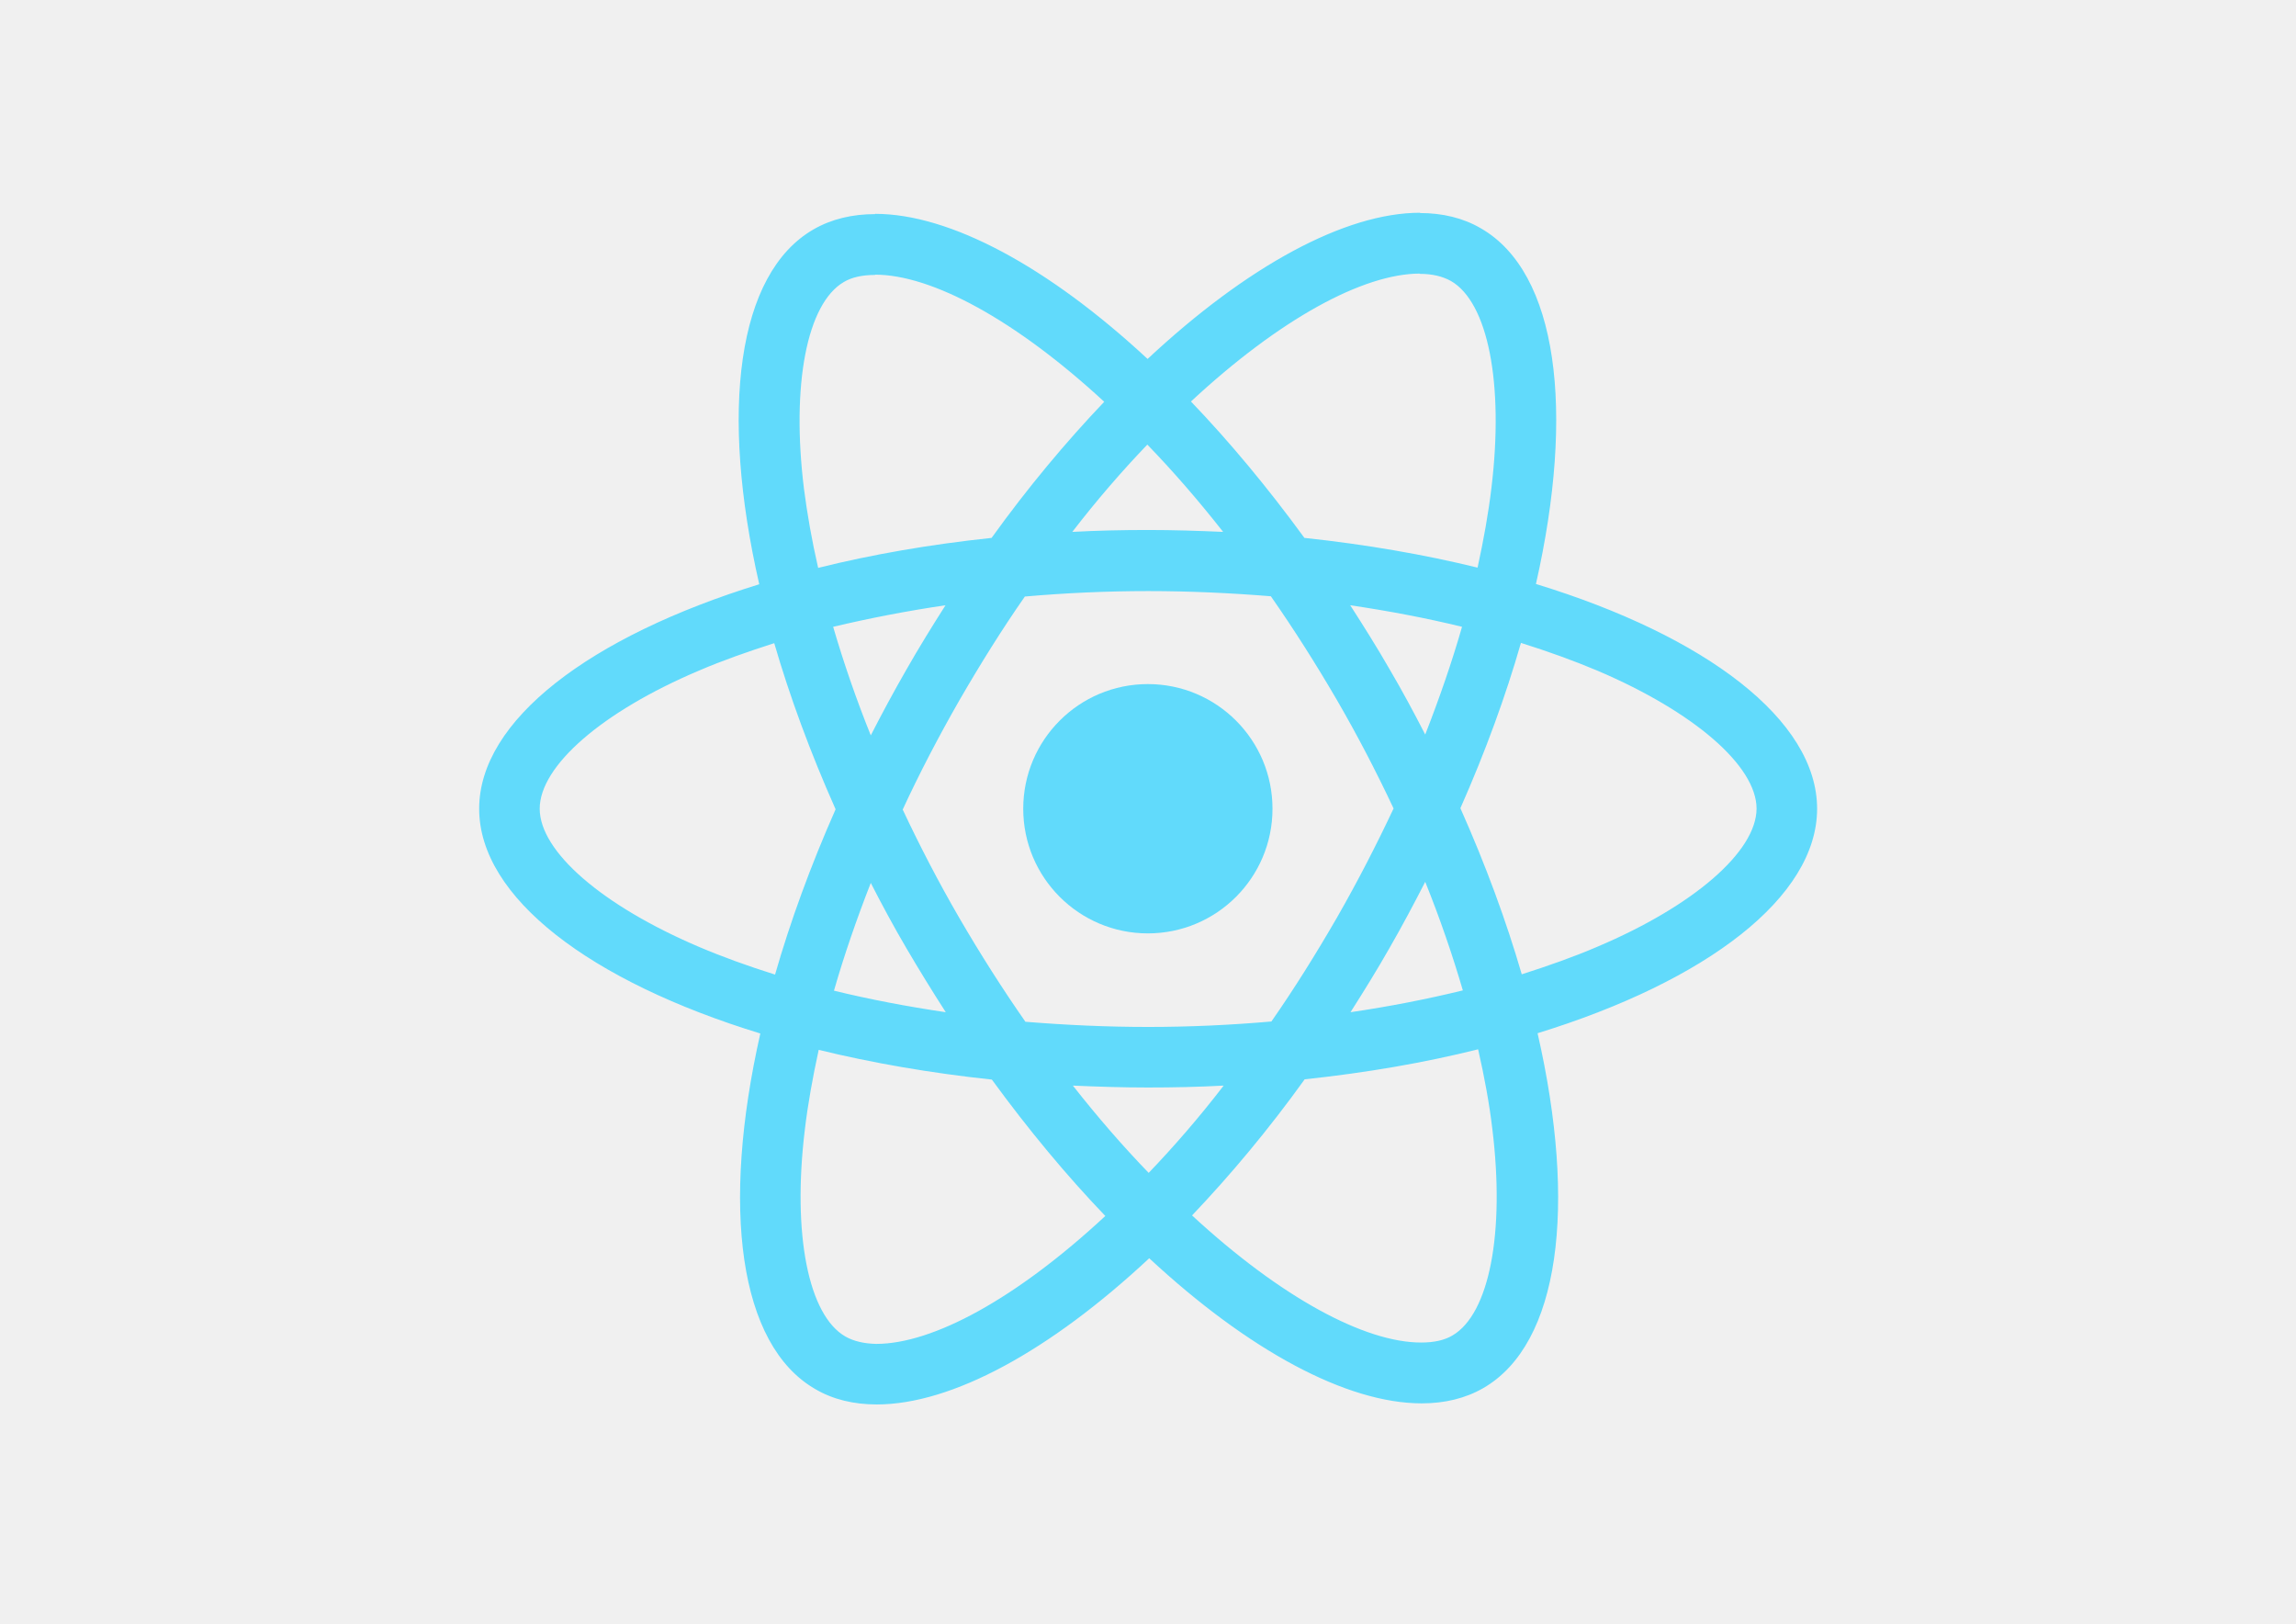
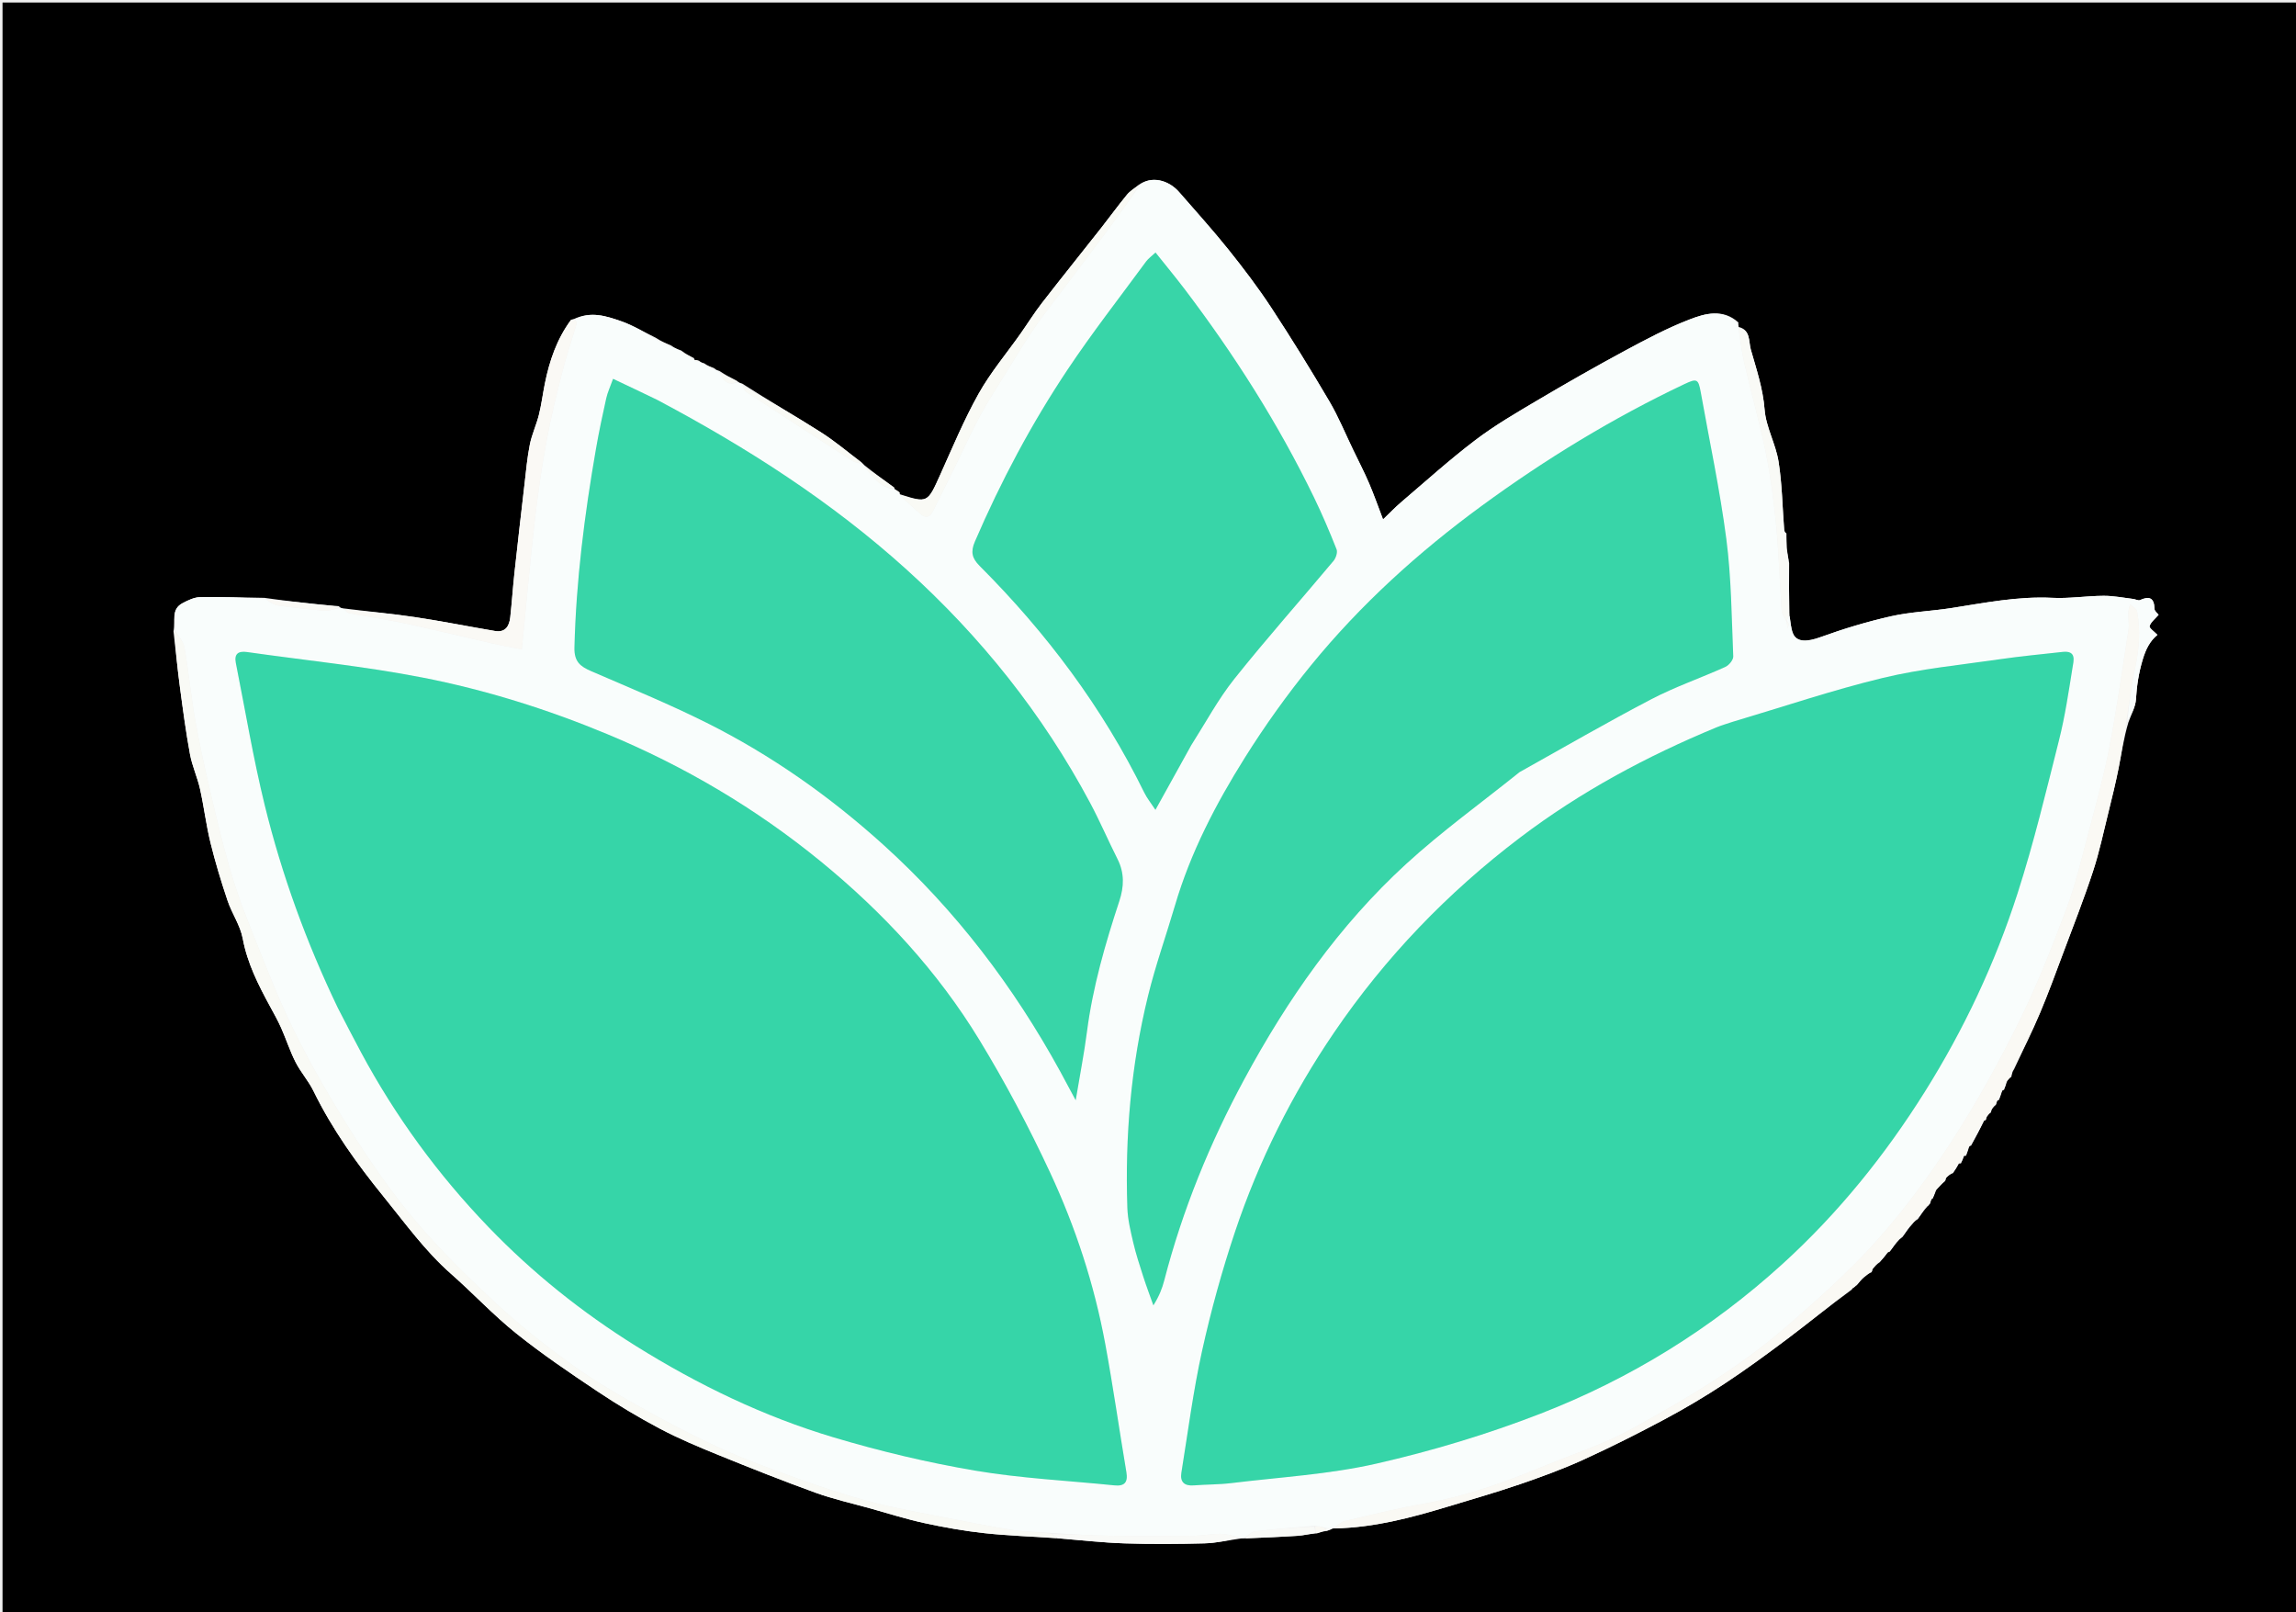
- <svg xmlns="http://www.w3.org/2000/svg" viewBox="0 0 841.9 595.3">
-   <g fill="#61DAFB">
-     <path d="M666.3 296.5c0-32.5-40.7-63.3-103.1-82.4 14.4-63.6 8-114.2-20.2-130.4-6.5-3.8-14.1-5.6-22.4-5.6v22.3c4.6 0 8.3.9 11.4 2.6 13.6 7.8 19.5 37.5 14.9 75.7-1.1 9.4-2.9 19.3-5.1 29.4-19.6-4.8-41-8.5-63.5-10.9-13.5-18.5-27.5-35.3-41.6-50 32.6-30.3 63.2-46.9 84-46.9V78c-27.5 0-63.5 19.6-99.9 53.6-36.4-33.8-72.4-53.2-99.9-53.2v22.3c20.7 0 51.4 16.5 84 46.6-14 14.7-28 31.4-41.3 49.9-22.6 2.4-44 6.1-63.6 11-2.3-10-4-19.7-5.2-29-4.7-38.2 1.1-67.9 14.6-75.8 3-1.8 6.9-2.6 11.5-2.6V78.5c-8.4 0-16 1.8-22.6 5.6-28.1 16.2-34.4 66.7-19.9 130.1-62.2 19.2-102.7 49.9-102.7 82.3 0 32.5 40.7 63.3 103.1 82.4-14.4 63.6-8 114.2 20.2 130.4 6.5 3.8 14.1 5.6 22.5 5.6 27.5 0 63.5-19.6 99.9-53.6 36.4 33.8 72.4 53.2 99.9 53.2 8.4 0 16-1.8 22.6-5.6 28.1-16.2 34.4-66.7 19.9-130.1 62-19.1 102.5-49.9 102.5-82.3zm-130.2-66.7c-3.7 12.9-8.3 26.2-13.5 39.5-4.1-8-8.4-16-13.1-24-4.6-8-9.5-15.8-14.4-23.4 14.2 2.1 27.9 4.7 41 7.9zm-45.8 106.5c-7.8 13.5-15.8 26.3-24.1 38.2-14.9 1.3-30 2-45.2 2-15.1 0-30.2-.7-45-1.9-8.3-11.9-16.4-24.6-24.2-38-7.6-13.1-14.5-26.4-20.8-39.8 6.2-13.4 13.2-26.8 20.7-39.9 7.8-13.5 15.8-26.3 24.1-38.2 14.9-1.3 30-2 45.2-2 15.1 0 30.2.7 45 1.9 8.3 11.9 16.4 24.6 24.2 38 7.6 13.1 14.5 26.4 20.8 39.8-6.3 13.4-13.2 26.8-20.7 39.9zm32.3-13c5.4 13.4 10 26.8 13.8 39.8-13.1 3.2-26.9 5.9-41.2 8 4.9-7.7 9.8-15.6 14.4-23.7 4.6-8 8.9-16.1 13-24.1zM421.2 430c-9.3-9.6-18.6-20.3-27.8-32 9 .4 18.2.7 27.5.7 9.4 0 18.7-.2 27.8-.7-9 11.7-18.3 22.4-27.5 32zm-74.4-58.9c-14.2-2.1-27.9-4.7-41-7.9 3.7-12.9 8.3-26.2 13.5-39.5 4.1 8 8.4 16 13.1 24 4.7 8 9.5 15.8 14.4 23.4zM420.7 163c9.3 9.6 18.6 20.3 27.8 32-9-.4-18.2-.7-27.5-.7-9.4 0-18.7.2-27.8.7 9-11.7 18.3-22.4 27.5-32zm-74 58.9c-4.9 7.7-9.8 15.6-14.4 23.7-4.6 8-8.9 16-13 24-5.4-13.4-10-26.8-13.8-39.8 13.1-3.1 26.9-5.8 41.2-7.9zm-90.5 125.2c-35.4-15.1-58.3-34.9-58.3-50.6 0-15.7 22.9-35.6 58.3-50.6 8.6-3.7 18-7 27.7-10.1 5.7 19.6 13.2 40 22.5 60.9-9.2 20.8-16.6 41.1-22.2 60.6-9.9-3.1-19.3-6.5-28-10.2zM310 490c-13.6-7.8-19.5-37.5-14.9-75.7 1.1-9.4 2.9-19.3 5.1-29.4 19.6 4.8 41 8.5 63.5 10.9 13.5 18.5 27.5 35.3 41.6 50-32.6 30.3-63.2 46.9-84 46.9-4.5-.1-8.3-1-11.3-2.7zm237.2-76.2c4.7 38.2-1.1 67.9-14.6 75.8-3 1.8-6.9 2.6-11.5 2.6-20.7 0-51.4-16.5-84-46.6 14-14.7 28-31.4 41.3-49.9 22.6-2.4 44-6.1 63.6-11 2.3 10.1 4.1 19.8 5.2 29.1zm38.5-66.7c-8.6 3.7-18 7-27.7 10.1-5.7-19.6-13.2-40-22.5-60.9 9.2-20.8 16.6-41.1 22.2-60.6 9.9 3.1 19.3 6.5 28.1 10.2 35.4 15.1 58.3 34.9 58.3 50.6-.1 15.7-23 35.6-58.4 50.6zM320.8 78.4z" />
-     <circle cx="420.9" cy="296.5" r="45.7" />
-     <path d="M520.5 78.1z" />
-   </g>
+ <svg xmlns="http://www.w3.org/2000/svg" version="1.1" id="Layer_1" x="0px" y="0px" width="100%" viewBox="0 0 906 636" enable-background="new 0 0 906 636" xml:space="preserve">
+   <path fill="#000000" opacity="1" stroke="none" d=" M657,637   C438,637 219.5,637 1,637   C1,425 1,213 1,1   C303,1 605,1 907,1   C907,213 907,425 907,637   C823.833,637 740.667,637 657,637  M775.814,456.001   C776.157,455.002 776.5,454.003 777.004,452.581   C777.004,452.581 777.045,452.129 777.803,452.003   C779.572,448.689 781.34,445.376 783.026,442.028   C783.026,442.028 783.061,442.111 783.568,441.94   C783.66,441.634 783.751,441.327 784.044,440.48   C784.378,440.03 784.711,439.58 785.554,438.949   C785.651,438.64 785.747,438.331 786.044,437.481   C786.377,437.031 786.711,436.581 787.555,435.949   C787.651,435.64 787.747,435.331 788.004,434.589   C788.004,434.589 788.045,434.129 788.793,434.003   C789.143,433.01 789.493,432.016 790.004,430.59   C790.004,430.59 790.045,430.129 790.796,430.003   C791.145,429.004 791.494,428.004 792.05,426.47   C792.382,426.023 792.714,425.576 793.694,424.827   C793.839,423.897 793.984,422.967 794.793,421.771   C798.201,414.428 801.811,407.171 804.962,399.719   C808.216,392.024 811.081,384.162 814.011,376.333   C818.054,365.53 822.283,354.784 825.886,343.833   C828.404,336.181 830.058,328.241 832.002,320.405   C833.427,314.659 834.841,308.903 835.995,303.098   C837.18,297.141 838.044,291.12 839.871,285.003   C840.916,281.965 842.669,278.97 842.85,275.882   C843.163,270.514 843.94,265.491 845.504,260.247   C846.765,256.02 848.436,252.846 851.318,250.485   C850.137,249.232 848.007,247.785 848.229,247.042   C848.711,245.431 850.396,244.181 851.788,242.552   C851.415,242.047 850.193,241.154 850.167,240.228   C850.045,235.88 848.176,235.075 844.441,236.76   C843.749,237.073 842.655,236.419 841.734,236.311   C837.85,235.852 833.96,235.057 830.075,235.078   C823.325,235.113 816.55,236.211 809.835,235.877   C796.269,235.202 783.141,237.868 769.897,239.927   C762.032,241.149 753.977,241.402 746.243,243.142   C736.774,245.273 727.406,248.102 718.278,251.414   C713.187,253.261 708.95,253.533 707.486,249.888   C706.623,247.74 706.554,245.272 706.021,242.023   C705.963,235.677 705.905,229.332 705.996,222.172   C705.68,220.404 705.364,218.636 705.016,216.027   C704.959,214.348 704.903,212.668 704.937,210.448   C704.636,210.265 704.335,210.081 704.002,208.99   C703.332,200.025 703.221,190.971 701.815,182.124   C700.708,175.159 696.847,168.538 696.31,161.601   C695.665,153.296 693.077,145.674 690.865,137.9   C689.966,134.742 690.856,130.148 686.012,128.988   C686.012,128.988 686.087,128.954 685.994,128.475   C685.994,128.475 685.838,128.014 685.989,127.232   C679.861,121.67 672.85,123.668 666.619,126.078   C657.878,129.459 649.506,133.898 641.232,138.36   C629.521,144.677 617.95,151.27 606.498,158.047   C598.202,162.955 589.811,167.847 582.155,173.659   C572.085,181.304 562.666,189.813 553.03,198.024   C550.464,200.21 548.128,202.665 545.746,204.94   C543.795,199.845 542.173,195.181 540.228,190.655   C538.324,186.224 536.101,181.929 534,177.582   C530.883,171.134 528.161,164.452 524.539,158.3   C517.194,145.826 509.589,133.49 501.643,121.391   C496.444,113.474 490.686,105.892 484.762,98.493   C478.55,90.736 471.864,83.357 465.343,75.849   C460.906,70.74 454.094,69.438 449.267,72.99   C447.736,74.247 445.954,75.299 444.72,76.8   C441.214,81.069 437.971,85.554 434.552,89.896   C426.758,99.795 418.854,109.608 411.134,119.566   C408.139,123.429 405.549,127.606 402.727,131.607   C397.17,139.485 390.873,146.943 386.182,155.304   C380.425,165.568 375.876,176.524 371.03,187.283   C365.993,198.465 366.11,198.518 355.014,194.985   C355.014,194.985 355.093,194.944 355.003,194.245   C354.353,193.8 353.704,193.355 353.011,192.987   C353.011,192.987 353.088,192.943 352.836,192.305   C348.904,189.499 344.973,186.694 340.925,183.418   C340.739,183.113 340.467,182.96 339.851,182.318   C334.546,178.362 329.457,174.065 323.888,170.523   C313.755,164.078 303.337,158.082 292.821,151.317   C292.226,151.178 291.632,151.039 290.779,150.248   C288.533,149.13 286.286,148.012 283.823,146.313   C283.228,146.174 282.634,146.034 281.782,145.245   C280.534,144.795 279.287,144.345 277.825,143.312   C277.23,143.173 276.635,143.033 275.832,142.311   C275.24,142.176 274.648,142.042 274.012,141.986   C274.012,141.986 274.09,141.942 273.831,141.294   C272.233,140.496 270.635,139.697 268.774,138.274   C267.551,137.836 266.327,137.399 264.811,136.306   C262.886,135.505 260.961,134.703 258.749,133.251   C254.221,131.045 249.848,128.391 245.125,126.746   C239.247,124.699 233.11,122.659 226.163,126.001   C225.859,126.091 225.42,126.082 225.27,126.286   C219.732,133.778 216.81,142.353 214.997,151.369   C214.174,155.466 213.659,159.635 212.649,163.683   C211.664,167.634 209.871,171.402 209.075,175.379   C208.036,180.57 207.575,185.881 206.961,191.151   C205.604,202.789 204.268,214.43 203.002,226.078   C202.37,231.9 201.983,237.749 201.344,243.57   C200.962,247.038 199.411,249.643 195.344,248.959   C184.862,247.195 174.433,245.09 163.925,243.513   C154.657,242.123 145.309,241.264 135.355,240.017   C134.918,239.975 134.481,239.933 133.627,239.148   C130.69,238.896 127.746,238.696 124.815,238.383   C118.206,237.675 111.603,236.911 104.343,235.878   C95.883,235.747 87.42,235.438 78.966,235.603   C76.635,235.648 74.189,236.837 72.044,237.97   C67.405,240.421 69.279,244.91 68.462,249.064   C69.303,256.45 70.032,263.851 71.015,271.218   C72.192,280.04 73.364,288.875 74.978,297.623   C75.833,302.254 77.894,306.651 78.925,311.263   C80.496,318.295 81.342,325.496 83.058,332.487   C84.946,340.184 87.261,347.794 89.786,355.31   C91.5,360.412 94.82,365.113 95.785,370.298   C97.605,380.078 101.953,388.61 106.593,397.135   C108.11,399.923 109.674,402.701 110.961,405.597   C112.943,410.055 114.43,414.752 116.642,419.085   C118.669,423.055 121.764,426.489 123.718,430.487   C131.126,445.64 140.835,459.154 151.44,472.22   C159.938,482.691 167.784,493.631 178.001,502.619   C186.71,510.281 194.662,518.849 203.695,526.085   C213.898,534.258 224.78,541.623 235.662,548.898   C243.615,554.214 251.863,559.161 260.316,563.635   C267.763,567.576 275.587,570.854 283.404,574.031   C296.117,579.198 308.879,584.271 321.782,588.935   C328.83,591.482 336.207,593.127 343.444,595.146   C350.526,597.122 357.552,599.37 364.726,600.925   C372.576,602.627 380.527,604.044 388.508,604.906   C397.96,605.927 407.491,606.223 417.835,606.987   C426.481,607.662 435.118,608.651 443.777,608.931   C454.263,609.271 464.773,609.198 475.263,608.926   C479.868,608.806 484.448,607.75 489.691,607.001   C490.126,606.944 490.562,606.886 491.911,606.986   C498.579,606.657 505.25,606.398 511.91,605.961   C514.287,605.805 516.637,605.22 519.71,604.982   C520.807,604.602 521.904,604.221 523.708,603.999   C524.502,603.685 525.296,603.372 526.006,603.023   C526.006,603.023 526.059,603.097 526.956,603.005   C542.109,602.699 556.591,598.88 570.965,594.537   C580.589,591.63 590.261,588.851 599.768,585.598   C608.204,582.711 616.618,579.636 624.726,575.948   C635.62,570.992 646.33,565.592 656.891,559.956   C664.937,555.663 672.813,550.986 680.429,545.97   C688.923,540.374 697.151,534.353 705.287,528.24   C713.66,521.948 721.782,515.322 730.553,508.93   C730.747,508.633 730.94,508.337 731.601,507.935   C731.902,507.751 732.051,507.483 732.746,507.007   C733.54,506.02 734.335,505.032 735.715,503.844   C736.481,503.177 737.248,502.51 738.546,501.933   C738.645,501.628 738.744,501.324 739.07,500.442   C739.728,499.671 740.387,498.9 741.742,498.007   C742.864,496.692 743.986,495.378 745.025,494.022   C745.025,494.022 745.066,494.106 745.691,493.848   C746.837,492.247 747.983,490.646 749.597,488.937   C749.901,488.753 750.05,488.484 750.766,488.006   C751.887,486.352 753.008,484.699 754.674,482.879   C755.131,482.296 755.588,481.713 756.766,481.006   C757.887,479.352 759.008,477.699 760.597,475.937   C760.901,475.754 761.05,475.485 761.555,474.949   C761.651,474.64 761.747,474.331 762.004,473.589   C762.004,473.589 762.046,473.129 762.668,472.867   C763.06,471.913 763.451,470.959 764.09,469.412   C765.075,468.318 766.06,467.224 767.555,465.949   C767.651,465.64 767.747,465.331 768.077,464.432   C768.72,463.903 769.362,463.373 770.675,462.839   C771.486,461.58 772.297,460.322 773.025,459.025   C773.025,459.025 773.064,459.108 773.804,459.002   C774.239,458.022 774.674,457.043 775.026,456.025   C775.026,456.025 775.064,456.108 775.814,456.001  z" />
+   <path fill="#F9FDFC" opacity="1" stroke="none" d=" M706.128,242.948   C706.554,245.272 706.623,247.74 707.486,249.888   C708.95,253.533 713.187,253.261 718.278,251.414   C727.406,248.102 736.774,245.273 746.243,243.142   C753.977,241.402 762.032,241.149 769.897,239.927   C783.141,237.868 796.269,235.202 809.835,235.877   C816.55,236.211 823.325,235.113 830.075,235.078   C833.96,235.057 837.85,235.852 841.734,236.311   C842.655,236.419 843.749,237.073 844.441,236.76   C848.176,235.075 850.045,235.88 850.167,240.228   C850.193,241.154 851.415,242.047 851.788,242.552   C850.396,244.181 848.711,245.431 848.229,247.042   C848.007,247.785 850.137,249.232 851.318,250.485   C848.436,252.846 846.765,256.02 845.504,260.247   C843.94,265.491 843.163,270.514 842.85,275.882   C842.669,278.97 840.916,281.965 839.447,284.642   C840.21,277.113 841.128,269.885 842.657,262.79   C844.208,255.594 844.598,248.439 843.295,241.24   C843.1,240.161 841.488,239.34 840.531,238.399   C840.28,239.538 839.85,240.671 839.816,241.816   C839.753,243.971 840.26,246.185 839.935,248.283   C837.514,263.931 835.304,279.625 832.306,295.165   C830.092,306.644 826.927,317.948 823.93,329.263   C821.321,339.116 818.984,349.111 815.401,358.62   C809.726,373.679 803.828,388.739 796.702,403.145   C788.794,419.13 780.117,434.844 770.446,449.817   C761.484,463.692 751.58,477.158 740.594,489.47   C729.68,501.701 717.265,512.688 704.854,523.469   C686.24,539.637 665.03,552.169 643.518,563.961   C632.779,569.847 620.9,573.656 609.517,578.357   C594.125,584.714 578.534,590.343 562.02,593.241   C551.467,595.093 541.038,597.678 530.605,600.152   C528.95,600.544 527.567,602.086 526.059,603.097   C526.059,603.097 526.006,603.023 525.662,603.019   C524.545,603.009 523.772,603.005 522.767,602.73   C521.355,602.307 520.178,602.155 518.563,602.002   C510.494,602.702 502.847,603.281 495.242,604.209   C493.743,604.392 492.408,605.921 490.997,606.829   C490.562,606.886 490.126,606.944 489.276,606.663   C486.386,605.918 483.912,605.189 481.436,605.182   C477.981,605.172 474.527,605.923 471.068,605.959   C460.164,606.07 449.255,606.124 438.352,605.958   C430.565,605.84 422.784,605.333 414.618,604.833   C409.449,604.373 404.609,604.435 399.889,603.71   C391.277,602.387 382.722,600.674 374.172,598.982   C364.017,596.972 353.781,595.234 343.785,592.601   C333.689,589.942 323.752,586.59 313.915,583.067   C303.557,579.357 293.188,575.544 283.211,570.938   C271.98,565.753 261.018,559.921 250.246,553.829   C241.19,548.708 232.241,543.265 223.849,537.137   C214.099,530.016 204.577,522.455 195.741,514.241   C184.81,504.08 174.047,493.595 164.397,482.243   C155.217,471.444 147.003,459.703 139.388,447.727   C130.889,434.361 122.86,420.597 115.887,406.388   C108.915,392.181 103.345,377.273 97.473,362.548   C94.616,355.385 92.182,348.02 90.079,340.599   C87.39,331.11 85.102,321.501 82.875,311.889   C80.753,302.725 78.673,293.536 77.048,284.275   C75.367,274.695 74.439,264.984 72.768,255.403   C72.354,253.033 70.341,250.942 69.063,248.722   C69.279,244.91 67.405,240.421 72.044,237.97   C74.189,236.837 76.635,235.648 78.966,235.603   C87.42,235.438 95.883,235.747 104.756,236.382   C106.616,237.565 108.007,238.64 109.519,238.852   C115.644,239.712 121.795,240.447 127.959,240.915   C129.95,241.067 132.013,240.26 134.043,239.891   C134.481,239.933 134.918,239.975 135.767,240.452   C136.697,241.245 137.174,241.822 137.739,241.927   C145.209,243.316 152.735,244.432 160.16,246.026   C171.54,248.469 182.845,251.26 194.197,253.837   C198.201,254.746 202.25,255.461 205.899,256.188   C207.667,238.431 209.156,221.678 211.064,204.972   C212.262,194.493 213.807,184.033 215.72,173.661   C217.416,164.471 219.677,155.375 221.99,146.314   C223.6,140.009 225.743,133.841 227.564,127.587   C227.693,127.146 227.129,126.504 226.887,125.955   C233.11,122.659 239.247,124.699 245.125,126.746   C249.848,128.391 254.221,131.045 258.938,133.944   C261.119,135.412 263.111,136.187 265.104,136.962   C266.327,137.399 267.551,137.836 268.937,138.963   C270.764,140.415 272.427,141.179 274.09,141.942   C274.09,141.942 274.012,141.986 274.05,142.25   C274.739,142.64 275.389,142.767 276.04,142.893   C276.635,143.033 277.23,143.173 277.963,143.939   C279.413,145.009 280.726,145.452 282.039,145.895   C282.634,146.034 283.228,146.174 283.954,146.964   C285.423,150.783 287.655,152.058 291.037,150.9   C291.632,151.039 292.226,151.178 292.954,151.966   C293.524,153.287 293.806,154.196 294.42,154.598   C308.392,163.736 322.387,172.84 336.427,181.872   C337.46,182.537 338.874,182.61 340.111,182.958   C340.467,182.96 340.739,183.113 341.005,184.006   C344.608,188.067 347.316,192.708 353.088,192.943   C353.088,192.943 353.011,192.987 353.061,193.282   C353.771,194.033 354.432,194.489 355.093,194.944   C355.093,194.944 355.014,194.985 355.055,195.298   C357.778,197.978 360.458,200.348 363.144,202.712   C365.367,204.67 366.972,204.086 368.216,201.552   C371.055,195.77 373.965,190.022 376.806,184.241   C380.126,177.487 383.182,170.592 386.764,163.981   C390.044,157.926 393.838,152.148 397.466,146.285   C400.934,140.681 404.302,135.002 408.041,129.582   C411.973,123.881 416.283,118.439 420.446,112.898   C426.384,104.994 432.388,97.14 438.271,89.195   C442.263,83.801 446.095,78.289 449.999,72.83   C454.094,69.438 460.906,70.74 465.343,75.849   C471.864,83.357 478.55,90.736 484.762,98.493   C490.686,105.892 496.444,113.474 501.643,121.391   C509.589,133.49 517.194,145.826 524.539,158.3   C528.161,164.452 530.883,171.134 534,177.582   C536.101,181.929 538.324,186.224 540.228,190.655   C542.173,195.181 543.795,199.845 545.746,204.94   C548.128,202.665 550.464,200.21 553.03,198.024   C562.666,189.813 572.085,181.304 582.155,173.659   C589.811,167.847 598.202,162.955 606.498,158.047   C617.95,151.27 629.521,144.677 641.232,138.36   C649.506,133.898 657.878,129.459 666.619,126.078   C672.85,123.668 679.861,121.67 685.775,127.74   C685.736,128.483 685.911,128.718 686.087,128.954   C686.087,128.954 686.012,128.988 686.016,129.383   C686.775,134.304 687.291,138.884 688.328,143.343   C691.076,155.156 694.41,166.843 696.817,178.721   C698.736,188.192 699.98,197.836 700.894,207.463   C701.955,218.649 702.27,229.906 703.078,241.12   C703.174,242.454 704.33,243.711 704.998,245.299   C705.096,246.095 705.192,246.596 705.442,247.907   C705.726,246.726 705.933,246.373 705.837,246.153   C705.65,245.728 705.292,245.378 705.033,244.686   C705.417,243.899 705.773,243.423 706.128,242.948  M133.421,397.97   C136.428,403.706 139.386,409.469 142.451,415.174   C156.069,440.525 172.919,463.55 192.872,484.253   C210.263,502.298 229.705,517.827 251,531.107   C275.515,546.394 301.371,558.889 329.006,567.131   C347.266,572.578 365.942,577.034 384.722,580.222   C402.855,583.301 421.361,584.175 439.701,586.044   C443.686,586.45 445.158,584.926 444.472,580.847   C441.637,563.999 439.241,547.073 436.138,530.276   C431.805,506.817 424.407,484.178 414.364,462.628   C406.039,444.762 396.765,427.226 386.516,410.393   C369.962,383.202 348.524,360.034 323.879,339.885   C298.236,318.921 270.032,302.283 239.432,289.573   C215.855,279.781 191.553,272.164 166.601,267.302   C143.8,262.858 120.582,260.557 97.553,257.272   C94.061,256.774 92.332,257.922 93.068,261.611   C96.805,280.337 99.928,299.215 104.476,317.743   C111.219,345.209 120.864,371.742 133.421,397.97  M683.434,284.873   C681.388,285.573 679.296,286.164 677.302,286.989   C649.74,298.393 623.661,312.387 599.814,330.477   C571.218,352.169 546.644,377.709 526.476,407.313   C509.863,431.698 496.713,458.018 487.337,486.008   C482.182,501.395 477.848,517.133 474.34,532.977   C470.83,548.839 468.765,565.023 466.17,581.082   C465.594,584.643 467.286,586.349 471.031,586.057   C475.999,585.67 481.016,585.749 485.953,585.146   C505.067,582.812 524.485,581.722 543.173,577.461   C565.104,572.461 586.88,565.9 607.851,557.767   C643.243,544.041 675.291,524.265 703.484,498.595   C725.388,478.651 743.818,455.817 759.531,430.762   C774.946,406.181 787.255,380.042 796.123,352.485   C802.519,332.612 807.397,312.234 812.502,291.968   C814.85,282.645 816.265,273.073 817.79,263.563   C818.235,260.788 819.55,256.584 813.896,257.212   C805.637,258.129 797.356,258.905 789.136,260.1   C773.691,262.344 758.04,263.836 742.921,267.487   C723.115,272.271 703.741,278.843 683.434,284.873  M599.887,304.429   C617.118,294.861 634.18,284.97 651.647,275.855   C661.029,270.959 671.151,267.494 680.822,263.124   C682.244,262.481 683.995,260.356 683.937,258.986   C683.29,243.538 683.199,227.989 681.212,212.694   C678.691,193.286 674.558,174.088 671.122,154.799   C670.181,149.515 669.627,149.201 664.708,151.532   C636.417,164.937 609.817,181.169 584.581,199.654   C559.664,217.907 536.88,238.542 517.346,262.478   C507.918,274.031 499.175,286.263 491.25,298.895   C479.777,317.181 469.799,336.324 463.66,357.216   C460.159,369.132 455.97,380.871 453.015,392.916   C446.277,420.373 443.898,448.35 444.854,476.583   C445.009,481.163 446.129,485.751 447.181,490.247   C448.237,494.761 449.687,499.189 451.107,503.608   C452.342,507.449 453.776,511.225 455.122,515.03   C457.402,511.419 458.596,508.336 459.419,505.158   C466.616,477.377 477.406,450.98 491.002,425.804   C507.998,394.332 528.374,365.138 554.856,340.881   C568.893,328.024 584.444,316.821 599.887,304.429  M258.898,157.497   C253.417,154.904 247.935,152.312 241.916,149.464   C240.808,152.571 239.74,154.823 239.211,157.195   C237.73,163.832 236.318,170.491 235.152,177.19   C230.645,203.096 227.325,229.115 226.675,255.467   C226.537,261.09 228.99,262.944 233.302,264.812   C248.519,271.403 263.896,277.709 278.718,285.112   C304.275,297.878 327.501,314.25 348.684,333.414   C377.078,359.102 399.948,389.154 418.327,422.681   C420.168,426.037 421.955,429.423 424.47,434.104   C426.146,424.033 427.81,415.604 428.909,407.102   C431.197,389.385 436.142,372.357 441.699,355.469   C443.542,349.867 443.744,344.445 440.999,339.001   C437.27,331.602 434.003,323.963 430.101,316.66   C411.431,281.723 387.119,251.278 357.707,224.696   C328.021,197.866 294.726,176.531 258.898,157.497  M470.222,293.678   C475.794,285.029 480.698,275.847 487.08,267.844   C499.711,252.005 513.192,236.844 526.201,221.303   C527.142,220.179 527.883,217.938 527.407,216.735   C524.661,209.796 521.734,202.909 518.475,196.195   C504.362,167.11 487.089,139.966 467.573,114.231   C463.902,109.391 460.018,104.713 455.97,99.631   C454.364,101.139 453.112,102.003 452.261,103.161   C441.848,117.345 430.994,131.239 421.242,145.867   C406.958,167.291 394.898,190 384.691,213.686   C382.951,217.724 383.537,220.25 386.55,223.268   C412.904,249.66 435.057,279.13 451.528,312.723   C452.629,314.968 454.253,316.956 455.935,319.524   C460.912,310.564 465.417,302.456 470.222,293.678  z" />
+   <path fill="#FAF9F4" opacity="1" stroke="none" d=" M526.507,603.051   C527.567,602.086 528.95,600.544 530.605,600.152   C541.038,597.678 551.467,595.093 562.02,593.241   C578.534,590.343 594.125,584.714 609.517,578.357   C620.9,573.656 632.779,569.847 643.518,563.961   C665.03,552.169 686.24,539.637 704.854,523.469   C717.265,512.688 729.68,501.701 740.594,489.47   C751.58,477.158 761.484,463.692 770.446,449.817   C780.117,434.844 788.794,419.13 796.702,403.145   C803.828,388.739 809.726,373.679 815.401,358.62   C818.984,349.111 821.321,339.116 823.93,329.263   C826.927,317.948 830.092,306.644 832.306,295.165   C835.304,279.625 837.514,263.931 839.935,248.283   C840.26,246.185 839.753,243.971 839.816,241.816   C839.85,240.671 840.28,239.538 840.531,238.399   C841.488,239.34 843.1,240.161 843.295,241.24   C844.598,248.439 844.208,255.594 842.657,262.79   C841.128,269.885 840.21,277.113 839.036,284.704   C838.044,291.12 837.18,297.141 835.995,303.098   C834.841,308.903 833.427,314.659 832.002,320.405   C830.058,328.241 828.404,336.181 825.886,343.833   C822.283,354.784 818.054,365.53 814.011,376.333   C811.081,384.162 808.216,392.024 804.962,399.719   C801.811,407.171 798.201,414.428 794.17,422.098   C793.38,423.327 793.213,424.228 793.045,425.129   C792.714,425.576 792.382,426.023 791.608,426.806   C790.793,428.138 790.419,429.134 790.045,430.129   C790.045,430.129 790.004,430.59 789.648,430.969   C788.877,432.275 788.461,433.202 788.045,434.129   C788.045,434.129 788.004,434.589 787.729,434.94   C787.239,435.532 787.102,435.812 787.044,436.13   C786.711,436.581 786.377,437.031 785.75,437.886   C785.239,438.532 785.102,438.812 785.044,439.13   C784.711,439.58 784.378,440.03 783.752,440.882   C783.244,441.519 783.111,441.795 783.061,442.111   C783.061,442.111 783.026,442.028 782.717,442.074   C780.621,445.456 778.833,448.792 777.045,452.129   C777.045,452.129 777.004,452.581 776.586,452.86   C775.801,454.13 775.432,455.119 775.064,456.108   C775.064,456.108 775.026,456.025 774.708,456.079   C773.947,457.125 773.506,458.116 773.064,459.108   C773.064,459.108 773.025,459.025 772.711,459.059   C771.6,460.343 770.802,461.593 770.005,462.843   C769.362,463.373 768.72,463.903 767.766,464.861   C767.239,465.532 767.102,465.812 767.044,466.13   C766.06,467.224 765.075,468.318 763.628,469.777   C762.793,471.138 762.419,472.134 762.046,473.129   C762.046,473.129 762.004,473.589 761.729,473.94   C761.239,474.532 761.102,474.812 761.044,475.13   C761.05,475.485 760.901,475.754 759.996,476.012   C758.278,477.768 757.162,479.449 756.045,481.129   C755.588,481.713 755.131,482.296 754.035,482.983   C752.279,484.768 751.162,486.449 750.045,488.129   C750.05,488.484 749.901,488.753 748.997,489.012   C747.287,490.76 746.176,492.433 745.066,494.106   C745.066,494.106 745.025,494.022 744.711,494.057   C743.279,495.437 742.162,496.783 741.045,498.129   C740.387,498.9 739.728,499.671 738.778,500.822   C738.263,501.368 738.106,501.581 738.014,501.843   C737.248,502.51 736.481,503.177 735.065,503.965   C733.625,505.1 732.835,506.114 732.045,507.129   C732.051,507.483 731.902,507.751 731.142,508.063   C730.381,508.327 730.159,508.545 730.014,508.843   C721.782,515.322 713.66,521.948 705.287,528.24   C697.151,534.353 688.923,540.374 680.429,545.97   C672.813,550.986 664.937,555.663 656.891,559.956   C646.33,565.592 635.62,570.992 624.726,575.948   C616.618,579.636 608.204,582.711 599.768,585.598   C590.261,588.851 580.589,591.63 570.965,594.537   C556.591,598.88 542.109,602.699 526.507,603.051  z" />
+   <path fill="#F9FAF5" opacity="1" stroke="none" d=" M68.762,248.893   C70.341,250.942 72.354,253.033 72.768,255.403   C74.439,264.984 75.367,274.695 77.048,284.275   C78.673,293.536 80.753,302.725 82.875,311.889   C85.102,321.501 87.39,331.11 90.079,340.599   C92.182,348.02 94.616,355.385 97.473,362.548   C103.345,377.273 108.915,392.181 115.887,406.388   C122.86,420.597 130.889,434.361 139.388,447.727   C147.003,459.703 155.217,471.444 164.397,482.243   C174.047,493.595 184.81,504.08 195.741,514.241   C204.577,522.455 214.099,530.016 223.849,537.137   C232.241,543.265 241.19,548.708 250.246,553.829   C261.018,559.921 271.98,565.753 283.211,570.938   C293.188,575.544 303.557,579.357 313.915,583.067   C323.752,586.59 333.689,589.942 343.785,592.601   C353.781,595.234 364.017,596.972 374.172,598.982   C382.722,600.674 391.277,602.387 399.889,603.71   C404.609,604.435 409.449,604.373 414.761,605.068   C415.854,605.924 416.421,606.379 416.988,606.834   C407.491,606.223 397.96,605.927 388.508,604.906   C380.527,604.044 372.576,602.627 364.726,600.925   C357.552,599.37 350.526,597.122 343.444,595.146   C336.207,593.127 328.83,591.482 321.782,588.935   C308.879,584.271 296.117,579.198 283.404,574.031   C275.587,570.854 267.763,567.576 260.316,563.635   C251.863,559.161 243.615,554.214 235.662,548.898   C224.78,541.623 213.898,534.258 203.695,526.085   C194.662,518.849 186.71,510.281 178.001,502.619   C167.784,493.631 159.938,482.691 151.44,472.22   C140.835,459.154 131.126,445.64 123.718,430.487   C121.764,426.489 118.669,423.055 116.642,419.085   C114.43,414.752 112.943,410.055 110.961,405.597   C109.674,402.701 108.11,399.923 106.593,397.135   C101.953,388.61 97.605,380.078 95.785,370.298   C94.82,365.113 91.5,360.412 89.786,355.31   C87.261,347.794 84.946,340.184 83.058,332.487   C81.342,325.496 80.496,318.295 78.925,311.263   C77.894,306.651 75.833,302.254 74.978,297.623   C73.364,288.875 72.192,280.04 71.015,271.218   C70.032,263.851 69.303,256.45 68.762,248.893  z" />
+   <path fill="#FAF9F5" opacity="1" stroke="none" d=" M226.525,125.978   C227.129,126.504 227.693,127.146 227.564,127.587   C225.743,133.841 223.6,140.009 221.99,146.314   C219.677,155.375 217.416,164.471 215.72,173.661   C213.807,184.033 212.262,194.493 211.064,204.972   C209.156,221.678 207.667,238.431 205.899,256.188   C202.25,255.461 198.201,254.746 194.197,253.837   C182.845,251.26 171.54,248.469 160.16,246.026   C152.735,244.432 145.209,243.316 137.739,241.927   C137.174,241.822 136.697,241.245 136.088,240.529   C145.309,241.264 154.657,242.123 163.925,243.513   C174.433,245.09 184.862,247.195 195.344,248.959   C199.411,249.643 200.962,247.038 201.344,243.57   C201.983,237.749 202.37,231.9 203.002,226.078   C204.268,214.43 205.604,202.789 206.961,191.151   C207.575,185.881 208.036,180.57 209.075,175.379   C209.871,171.402 211.664,167.634 212.649,163.683   C213.659,159.635 214.174,155.466 214.997,151.369   C216.81,142.353 219.732,133.778 225.27,126.286   C225.42,126.082 225.859,126.091 226.525,125.978  z" />
+   <path fill="#F9FAF5" opacity="1" stroke="none" d=" M449.633,72.91   C446.095,78.289 442.263,83.801 438.271,89.195   C432.388,97.14 426.384,104.994 420.446,112.898   C416.283,118.439 411.973,123.881 408.041,129.582   C404.302,135.002 400.934,140.681 397.466,146.285   C393.838,152.148 390.044,157.926 386.764,163.981   C383.182,170.592 380.126,177.487 376.806,184.241   C373.965,190.022 371.055,195.77 368.216,201.552   C366.972,204.086 365.367,204.67 363.144,202.712   C360.458,200.348 357.778,197.978 355.076,195.259   C366.11,198.518 365.993,198.465 371.03,187.283   C375.876,176.524 380.425,165.568 386.182,155.304   C390.873,146.943 397.17,139.485 402.727,131.607   C405.549,127.606 408.139,123.429 411.134,119.566   C418.854,109.608 426.758,99.795 434.552,89.896   C437.971,85.554 441.214,81.069 444.72,76.8   C445.954,75.299 447.736,74.247 449.633,72.91  z" />
+   <path fill="#F9FAF6" opacity="1" stroke="none" d=" M704.995,245.004   C704.33,243.711 703.174,242.454 703.078,241.12   C702.27,229.906 701.955,218.649 700.894,207.463   C699.98,197.836 698.736,188.192 696.817,178.721   C694.41,166.843 691.076,155.156 688.328,143.343   C687.291,138.884 686.775,134.304 686.036,129.347   C690.856,130.148 689.966,134.742 690.865,137.9   C693.077,145.674 695.665,153.296 696.31,161.601   C696.847,168.538 700.708,175.159 701.815,182.124   C703.221,190.971 703.332,200.025 704.093,209.666   C704.332,210.633 704.553,210.849 704.847,210.989   C704.903,212.668 704.959,214.348 705.019,216.854   C705.297,219.449 705.572,221.218 705.847,222.987   C705.905,229.332 705.963,235.677 706.075,242.485   C705.773,243.423 705.417,243.899 705.031,244.687   C705,245 704.995,245.004 704.995,245.004  z" />
+   <path fill="#F9FAF7" opacity="1" stroke="none" d=" M417.411,606.91   C416.421,606.379 415.854,605.924 415.144,605.235   C422.784,605.333 430.565,605.84 438.352,605.958   C449.255,606.124 460.164,606.07 471.068,605.959   C474.527,605.923 477.981,605.172 481.436,605.182   C483.912,605.189 486.386,605.918 488.95,606.722   C484.448,607.75 479.868,608.806 475.263,608.926   C464.773,609.198 454.263,609.271 443.777,608.931   C435.118,608.651 426.481,607.662 417.411,606.91  z" />
+   <path fill="#F9FAF5" opacity="1" stroke="none" d=" M339.981,182.638   C338.874,182.61 337.46,182.537 336.427,181.872   C322.387,172.84 308.392,163.736 294.42,154.598   C293.806,154.196 293.524,153.287 293.062,152.256   C303.337,158.082 313.755,164.078 323.888,170.523   C329.457,174.065 334.546,178.362 339.981,182.638  z" />
+   <path fill="#F9FAF7" opacity="1" stroke="none" d=" M491.454,606.908   C492.408,605.921 493.743,604.392 495.242,604.209   C502.847,603.281 510.494,602.702 518.563,602.355   C519,603.416 518.999,604.123 518.999,604.831   C516.637,605.22 514.287,605.805 511.91,605.961   C505.25,606.398 498.579,606.657 491.454,606.908  z" />
+   <path fill="#FAF9F5" opacity="1" stroke="none" d=" M133.835,239.519   C132.013,240.26 129.95,241.067 127.959,240.915   C121.795,240.447 115.644,239.712 109.519,238.852   C108.007,238.64 106.616,237.565 105.083,236.528   C111.603,236.911 118.206,237.675 124.815,238.383   C127.746,238.696 130.69,238.896 133.835,239.519  z" />
+   <path fill="#F9FAF5" opacity="1" stroke="none" d=" M352.962,192.624   C347.316,192.708 344.608,188.067 341.064,184.242   C344.973,186.694 348.904,189.499 352.962,192.624  z" />
+   <path fill="#FFFFFF" opacity="1" stroke="none" d=" M777.424,452.066   C778.833,448.792 780.621,445.456 782.759,442.091   C781.34,445.376 779.572,448.689 777.424,452.066  z" />
+   <path fill="#F9FAF5" opacity="1" stroke="none" d=" M290.908,150.574   C287.655,152.058 285.423,150.783 284.063,147.255   C286.286,148.012 288.533,149.13 290.908,150.574  z" />
+   <path fill="#FFFFFF" opacity="1" stroke="none" d=" M750.405,488.068   C751.162,486.449 752.279,484.768 753.762,483.066   C753.008,484.699 751.887,486.352 750.405,488.068  z" />
+   <path fill="#FFFFFF" opacity="1" stroke="none" d=" M756.405,481.068   C757.162,479.449 758.278,477.768 759.762,476.066   C759.008,477.699 757.887,479.352 756.405,481.068  z" />
+   <path fill="#FFFFFF" opacity="1" stroke="none" d=" M745.379,493.977   C746.176,492.433 747.287,490.76 748.763,489.066   C747.983,490.646 746.837,492.247 745.379,493.977  z" />
+   <path fill="#FAF9F4" opacity="1" stroke="none" d=" M519.354,604.906   C518.999,604.123 519,603.416 519,602.356   C520.178,602.155 521.355,602.307 522.767,602.94   C523,603.42 523.001,603.841 523.001,603.841   C521.904,604.221 520.807,604.602 519.354,604.906  z" />
+   <path fill="#F9FAF5" opacity="1" stroke="none" d=" M273.96,141.618   C272.427,141.179 270.764,140.415 269.069,139.275   C270.635,139.697 272.233,140.496 273.96,141.618  z" />
+   <path fill="#F9FAF5" opacity="1" stroke="none" d=" M264.957,136.634   C263.111,136.187 261.119,135.412 259.082,134.269   C260.961,134.703 262.886,135.505 264.957,136.634  z" />
+   <path fill="#FFFFFF" opacity="1" stroke="none" d=" M741.394,498.068   C742.162,496.783 743.279,495.437 744.752,494.078   C743.986,495.378 742.864,496.692 741.394,498.068  z" />
+   <path fill="#F9FAF5" opacity="1" stroke="none" d=" M281.91,145.57   C280.726,145.452 279.413,145.009 278.07,144.23   C279.287,144.345 280.534,144.795 281.91,145.57  z" />
+   <path fill="#FFFFFF" opacity="1" stroke="none" d=" M770.34,462.841   C770.802,461.593 771.6,460.343 772.753,459.079   C772.297,460.322 771.486,461.58 770.34,462.841  z" />
+   <path fill="#FFFFFF" opacity="1" stroke="none" d=" M732.395,507.068   C732.835,506.114 733.625,505.1 734.772,504.065   C734.335,505.032 733.54,506.02 732.395,507.068  z" />
+   <path fill="#FFFFFF" opacity="1" stroke="none" d=" M773.434,459.055   C773.506,458.116 773.947,457.125 774.749,456.098   C774.674,457.043 774.239,458.022 773.434,459.055  z" />
+   <path fill="#F9FDFC" opacity="1" stroke="none" d=" M705.922,222.579   C705.572,221.218 705.297,219.449 705.035,217.274   C705.364,218.636 705.68,220.404 705.922,222.579  z" />
+   <path fill="#FFFFFF" opacity="1" stroke="none" d=" M775.439,456.055   C775.432,455.119 775.801,454.13 776.506,453.072   C776.5,454.003 776.157,455.002 775.439,456.055  z" />
+   <path fill="#FFFFFF" opacity="1" stroke="none" d=" M790.421,430.066   C790.419,429.134 790.793,428.138 791.505,427.074   C791.494,428.004 791.145,429.004 790.421,430.066  z" />
+   <path fill="#FFFFFF" opacity="1" stroke="none" d=" M762.357,472.998   C762.419,472.134 762.793,471.138 763.505,470.074   C763.451,470.959 763.06,471.913 762.357,472.998  z" />
+   <path fill="#FFFFFF" opacity="1" stroke="none" d=" M788.419,434.066   C788.461,433.202 788.877,432.275 789.568,431.186   C789.493,432.016 789.143,433.01 788.419,434.066  z" />
+   <path fill="#F9FAF5" opacity="1" stroke="none" d=" M355.048,194.595   C354.432,194.489 353.771,194.033 353.082,193.244   C353.704,193.355 354.353,193.8 355.048,194.595  z" />
+   <path fill="#F9FAF5" opacity="1" stroke="none" d=" M275.936,142.602   C275.389,142.767 274.739,142.64 274.072,142.211   C274.648,142.042 275.24,142.176 275.936,142.602  z" />
+   <path fill="#F9FAF7" opacity="1" stroke="none" d=" M523.354,603.92   C523.001,603.841 523,603.42 523,603.21   C523.772,603.005 524.545,603.009 525.704,603.036   C525.296,603.372 524.502,603.685 523.354,603.92  z" />
+   <path fill="#FFFFFF" opacity="1" stroke="none" d=" M793.37,424.978   C793.213,424.228 793.38,423.327 793.839,422.231   C793.984,422.967 793.839,423.897 793.37,424.978  z" />
+   <path fill="#F9FAF6" opacity="1" stroke="none" d=" M686.041,128.715   C685.911,128.718 685.736,128.483 685.699,128.131   C685.838,128.014 685.994,128.475 686.041,128.715  z" />
+   <path fill="#F9FDFC" opacity="1" stroke="none" d=" M704.892,210.719   C704.553,210.849 704.332,210.633 704.109,210.12   C704.335,210.081 704.636,210.265 704.892,210.719  z" />
+   <path fill="#FFFFFF" opacity="1" stroke="none" d=" M730.284,508.886   C730.159,508.545 730.381,508.327 730.908,508.116   C730.94,508.337 730.747,508.633 730.284,508.886  z" />
+   <path fill="#FFFFFF" opacity="1" stroke="none" d=" M738.28,501.888   C738.106,501.581 738.263,501.368 738.664,501.111   C738.744,501.324 738.645,501.628 738.28,501.888  z" />
+   <path fill="#FFFFFF" opacity="1" stroke="none" d=" M787.299,436.04   C787.102,435.812 787.239,435.532 787.649,435.156   C787.747,435.331 787.651,435.64 787.299,436.04  z" />
+   <path fill="#FFFFFF" opacity="1" stroke="none" d=" M761.299,475.04   C761.102,474.812 761.239,474.532 761.649,474.156   C761.747,474.331 761.651,474.64 761.299,475.04  z" />
+   <path fill="#FFFFFF" opacity="1" stroke="none" d=" M767.299,466.04   C767.102,465.812 767.239,465.532 767.649,465.156   C767.747,465.331 767.651,465.64 767.299,466.04  z" />
+   <path fill="#FFFFFF" opacity="1" stroke="none" d=" M785.299,439.04   C785.102,438.812 785.239,438.532 785.649,438.156   C785.747,438.331 785.651,438.64 785.299,439.04  z" />
+   <path fill="#FFFFFF" opacity="1" stroke="none" d=" M783.315,442.025   C783.111,441.795 783.244,441.519 783.651,441.152   C783.751,441.327 783.66,441.634 783.315,442.025  z" />
+   <path fill="#36D5A8" opacity="1" stroke="none" d=" M133.289,397.617   C120.864,371.742 111.219,345.209 104.476,317.743   C99.928,299.215 96.805,280.337 93.068,261.611   C92.332,257.922 94.061,256.774 97.553,257.272   C120.582,260.557 143.8,262.858 166.601,267.302   C191.553,272.164 215.855,279.781 239.432,289.573   C270.032,302.283 298.236,318.921 323.879,339.885   C348.524,360.034 369.962,383.202 386.516,410.393   C396.765,427.226 406.039,444.762 414.364,462.628   C424.407,484.178 431.805,506.817 436.138,530.276   C439.241,547.073 441.637,563.999 444.472,580.847   C445.158,584.926 443.686,586.45 439.701,586.044   C421.361,584.175 402.855,583.301 384.722,580.222   C365.942,577.034 347.266,572.578 329.006,567.131   C301.371,558.889 275.515,546.394 251,531.107   C229.705,517.827 210.263,502.298 192.872,484.253   C172.919,463.55 156.069,440.525 142.451,415.174   C139.386,409.469 136.428,403.706 133.289,397.617  z" />
+   <path fill="#36D5A8" opacity="1" stroke="none" d=" M683.807,284.759   C703.741,278.843 723.115,272.271 742.921,267.487   C758.04,263.836 773.691,262.344 789.136,260.1   C797.356,258.905 805.637,258.129 813.896,257.212   C819.55,256.584 818.235,260.788 817.79,263.563   C816.265,273.073 814.85,282.645 812.502,291.968   C807.397,312.234 802.519,332.612 796.123,352.485   C787.255,380.042 774.946,406.181 759.531,430.762   C743.818,455.817 725.388,478.651 703.484,498.595   C675.291,524.265 643.243,544.041 607.851,557.767   C586.88,565.9 565.104,572.461 543.173,577.461   C524.485,581.722 505.067,582.812 485.953,585.146   C481.016,585.749 475.999,585.67 471.031,586.057   C467.286,586.349 465.594,584.643 466.17,581.082   C468.765,565.023 470.83,548.839 474.34,532.977   C477.848,517.133 482.182,501.395 487.337,486.008   C496.713,458.018 509.863,431.698 526.476,407.313   C546.644,377.709 571.218,352.169 599.814,330.477   C623.661,312.387 649.74,298.393 677.302,286.989   C679.296,286.164 681.388,285.573 683.807,284.759  z" />
+   <path fill="#38D5A8" opacity="1" stroke="none" d=" M599.599,304.65   C584.444,316.821 568.893,328.024 554.856,340.881   C528.374,365.138 507.998,394.332 491.002,425.804   C477.406,450.98 466.616,477.377 459.419,505.158   C458.596,508.336 457.402,511.419 455.122,515.03   C453.776,511.225 452.342,507.449 451.107,503.608   C449.687,499.189 448.237,494.761 447.181,490.247   C446.129,485.751 445.009,481.163 444.854,476.583   C443.898,448.35 446.277,420.373 453.015,392.916   C455.97,380.871 460.159,369.132 463.66,357.216   C469.799,336.324 479.777,317.181 491.25,298.895   C499.175,286.263 507.918,274.031 517.346,262.478   C536.88,238.542 559.664,217.907 584.581,199.654   C609.817,181.169 636.417,164.937 664.708,151.532   C669.627,149.201 670.181,149.515 671.122,154.799   C674.558,174.088 678.691,193.286 681.212,212.694   C683.199,227.989 683.29,243.538 683.937,258.986   C683.995,260.356 682.244,262.481 680.822,263.124   C671.151,267.494 661.029,270.959 651.647,275.855   C634.18,284.97 617.118,294.861 599.599,304.65  z" />
+   <path fill="#38D5A8" opacity="1" stroke="none" d=" M259.208,157.707   C294.726,176.531 328.021,197.866 357.707,224.696   C387.119,251.278 411.431,281.723 430.101,316.66   C434.003,323.963 437.27,331.602 440.999,339.001   C443.744,344.445 443.542,349.867 441.699,355.469   C436.142,372.357 431.197,389.385 428.909,407.102   C427.81,415.604 426.146,424.033 424.47,434.104   C421.955,429.423 420.168,426.037 418.327,422.681   C399.948,389.154 377.078,359.102 348.684,333.414   C327.501,314.25 304.275,297.878 278.718,285.112   C263.896,277.709 248.519,271.403 233.302,264.812   C228.99,262.944 226.537,261.09 226.675,255.467   C227.325,229.115 230.645,203.096 235.152,177.19   C236.318,170.491 237.73,163.832 239.211,157.195   C239.74,154.823 240.808,152.571 241.916,149.464   C247.935,152.312 253.417,154.904 259.208,157.707  z" />
+   <path fill="#38D5A8" opacity="1" stroke="none" d=" M470.072,294.013   C465.417,302.456 460.912,310.564 455.935,319.524   C454.253,316.956 452.629,314.968 451.528,312.723   C435.057,279.13 412.904,249.66 386.55,223.268   C383.537,220.25 382.951,217.724 384.691,213.686   C394.898,190 406.958,167.291 421.242,145.867   C430.994,131.239 441.848,117.345 452.261,103.161   C453.112,102.003 454.364,101.139 455.97,99.631   C460.018,104.713 463.902,109.391 467.573,114.231   C487.089,139.966 504.362,167.11 518.475,196.195   C521.734,202.909 524.661,209.796 527.407,216.735   C527.883,217.938 527.142,220.179 526.201,221.303   C513.192,236.844 499.711,252.005 487.08,267.844   C480.698,275.847 475.794,285.029 470.072,294.013  z" />
+   <path fill="#F9FAF6" opacity="1" stroke="none" d=" M705.002,244.999   C705.292,245.378 705.65,245.728 705.837,246.153   C705.933,246.373 705.726,246.726 705.442,247.907   C705.192,246.596 705.096,246.095 704.998,245.299   C704.995,245.004 705,245 705.002,244.999  z" />
</svg>
